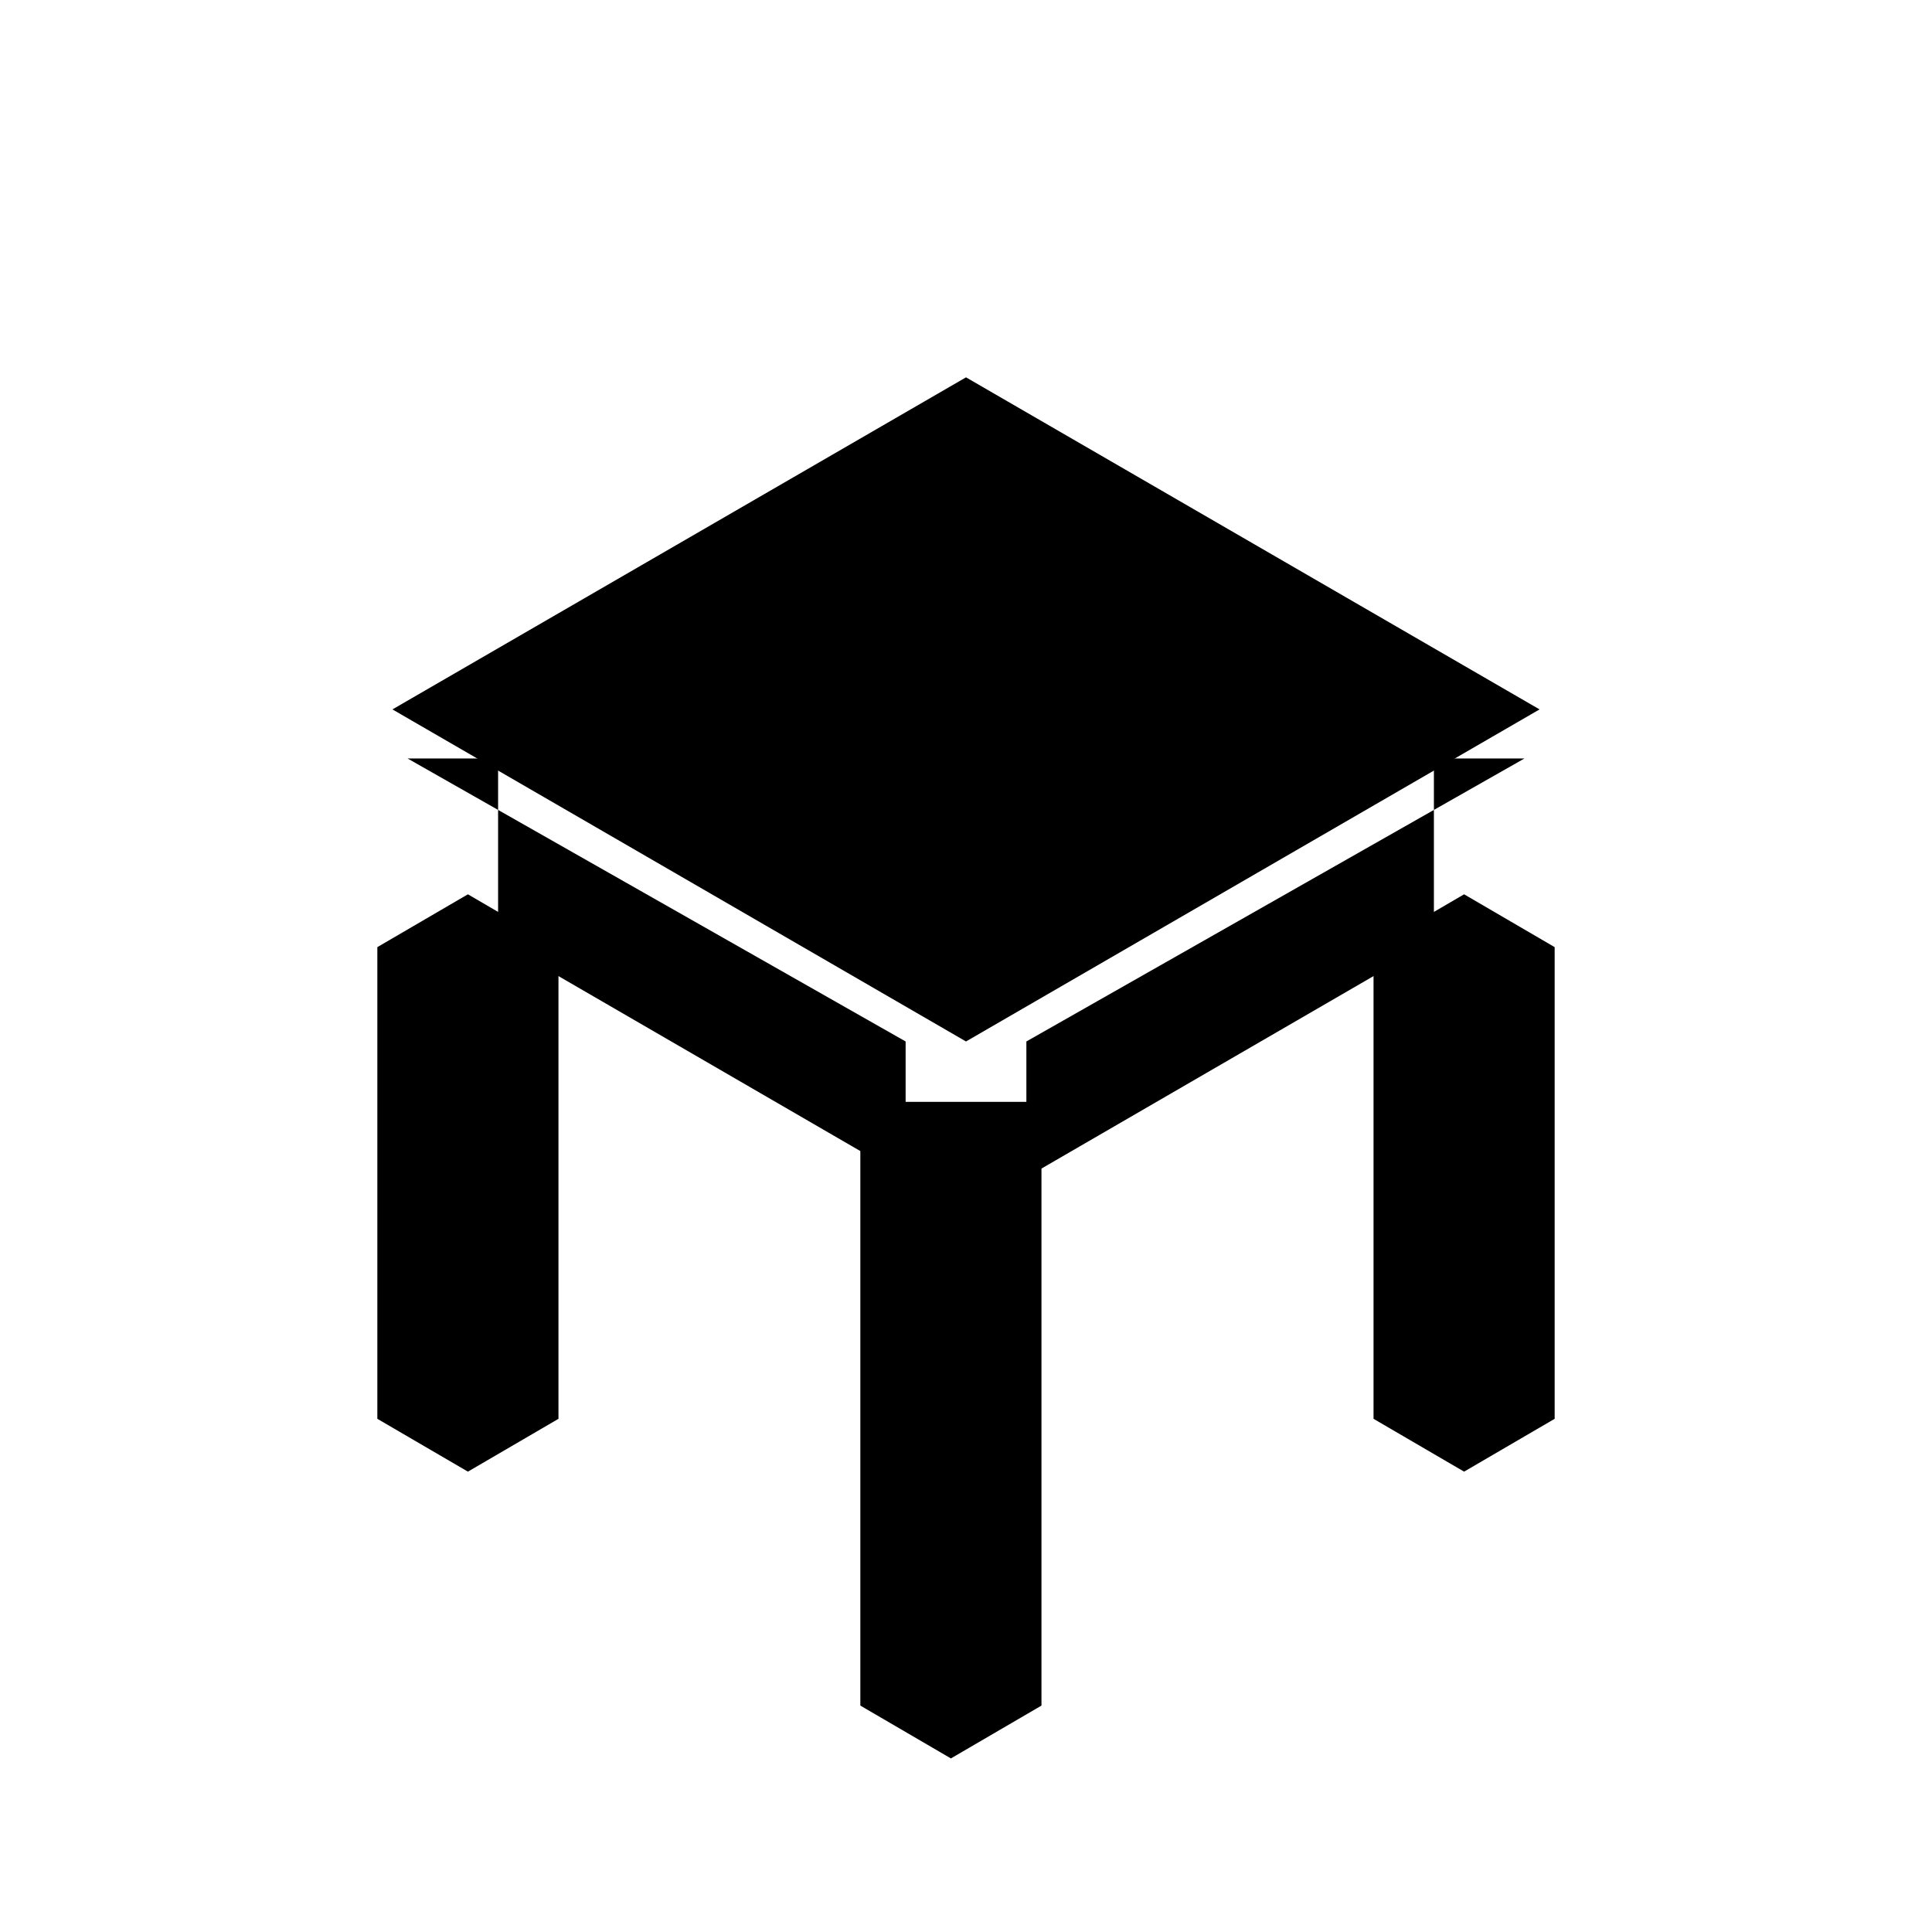
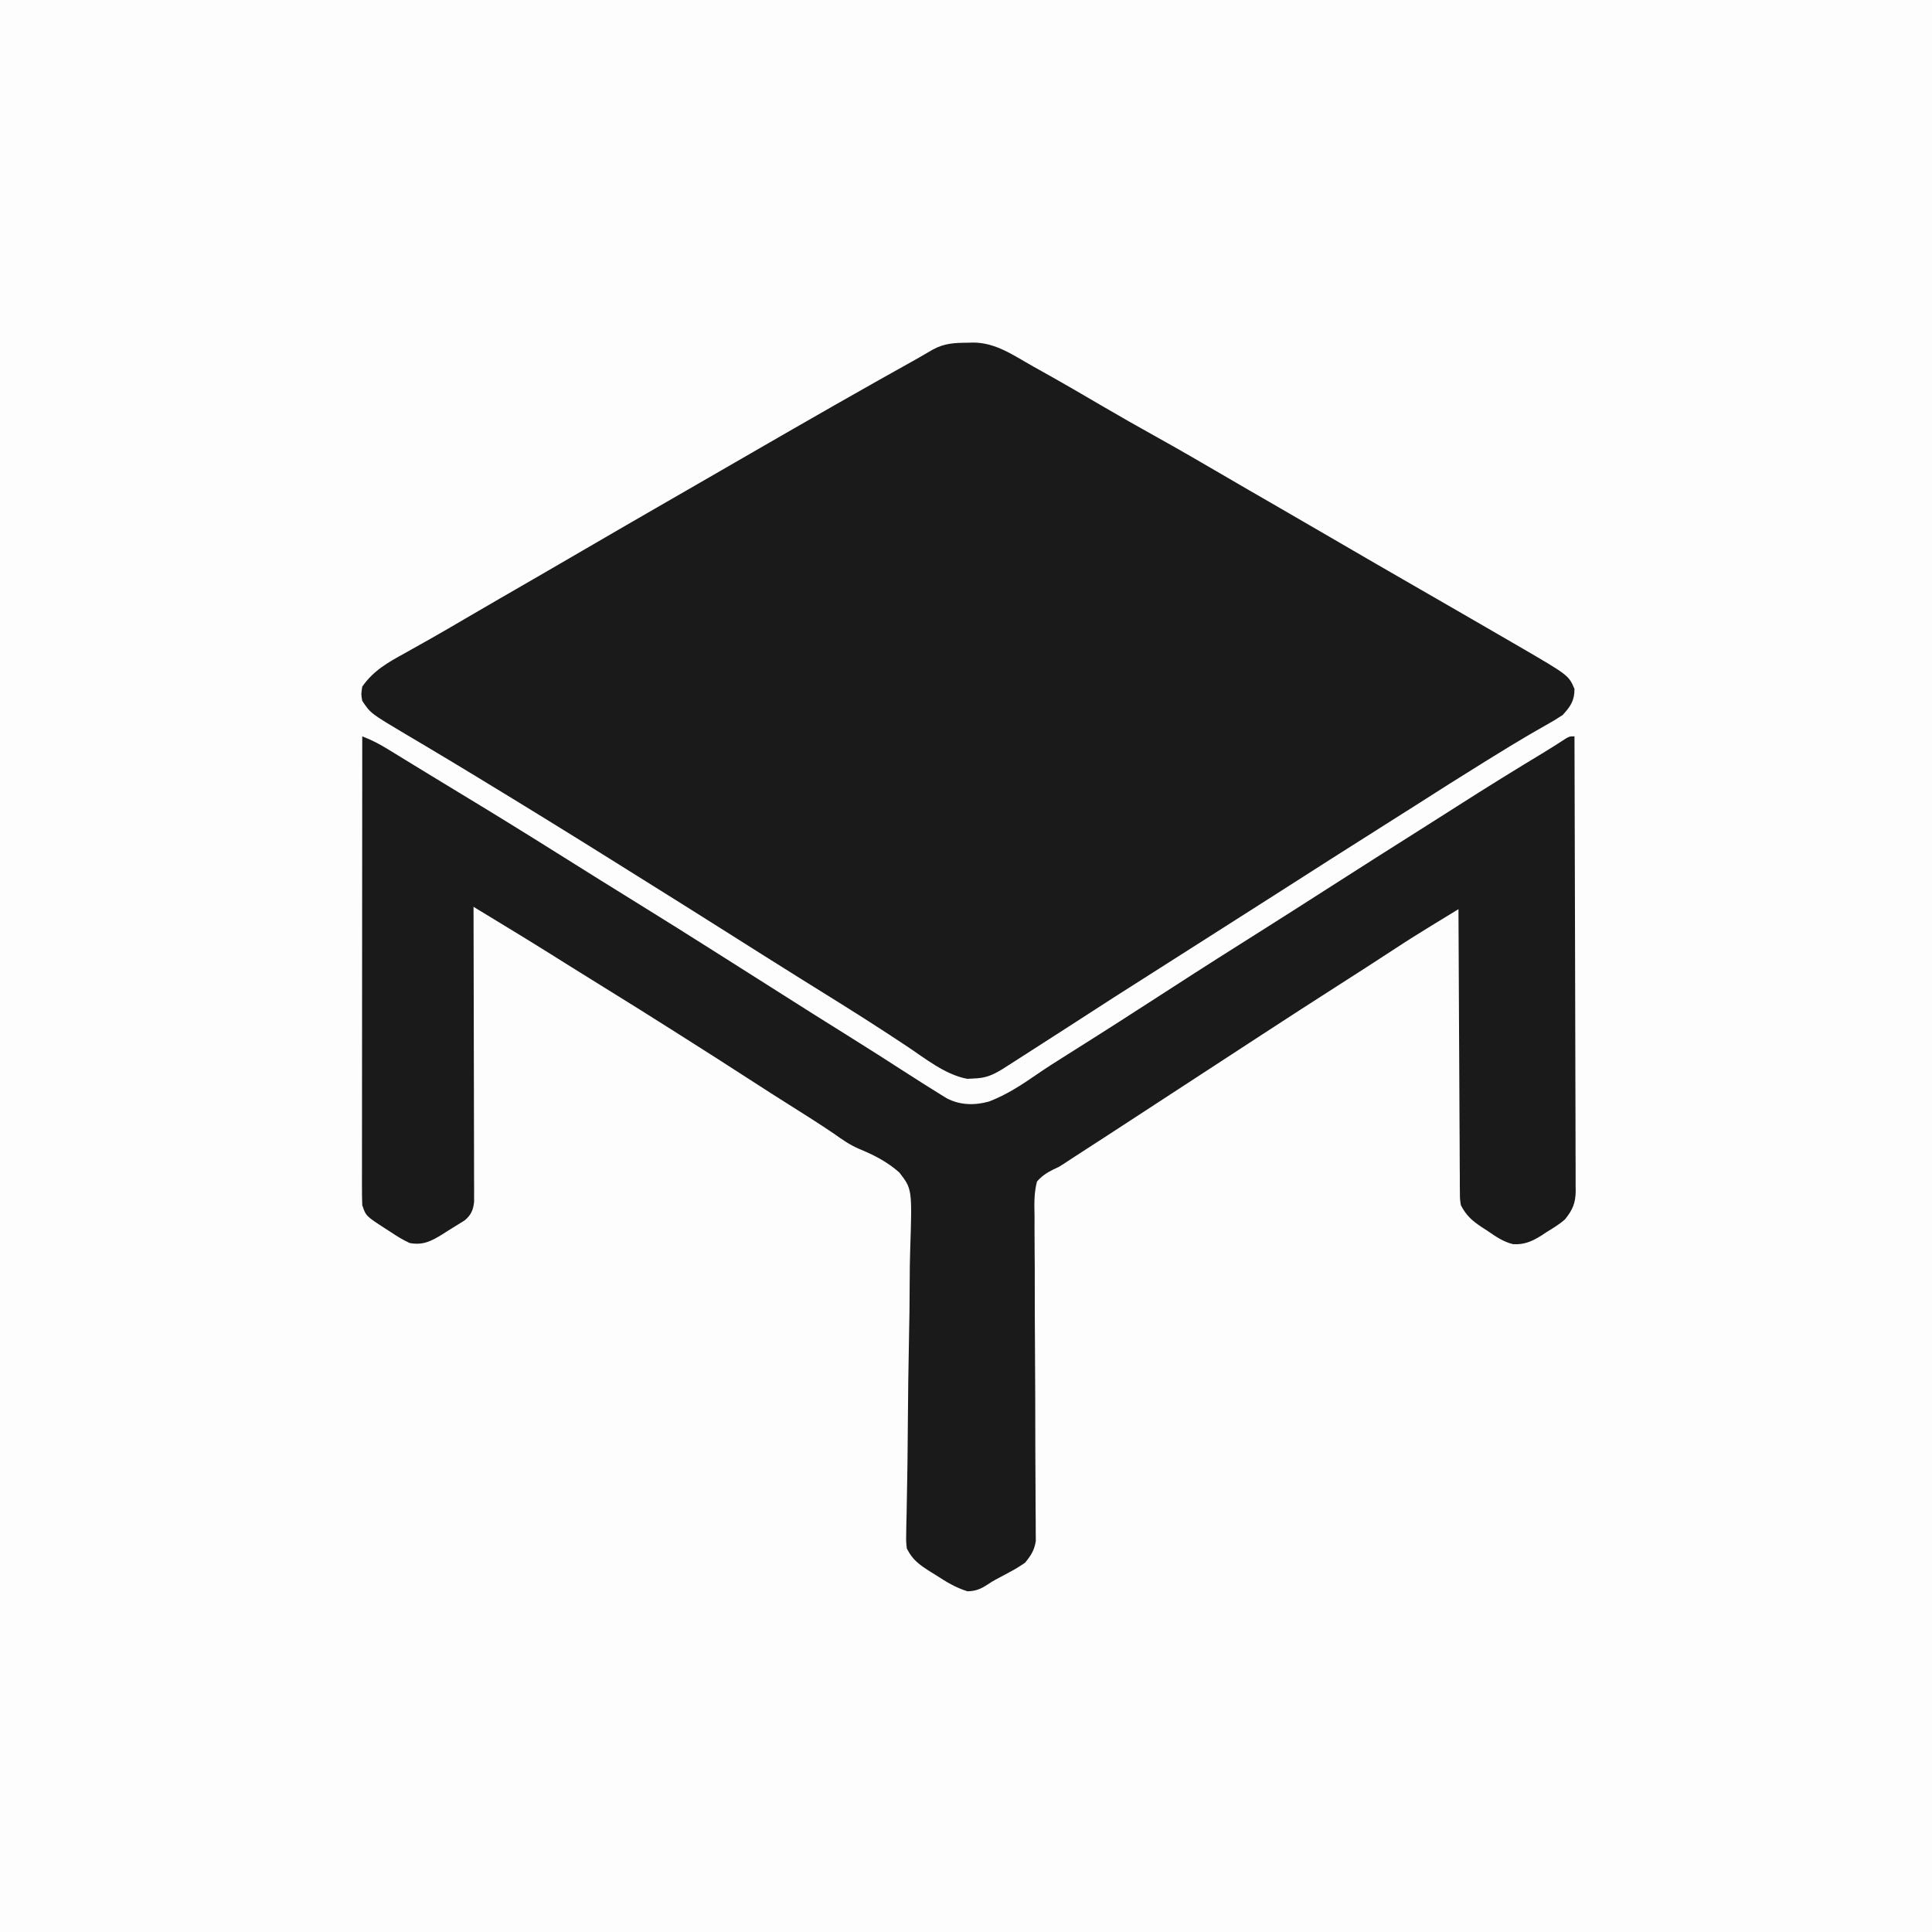
- <svg xmlns="http://www.w3.org/2000/svg" viewBox="0 0 256 256" role="img" aria-labelledby="title">
-   <path fill="#000" d="M128 50 204 94 128 138 52 94l76-44Z" />
-   <path fill="#000" d="M54 100.5 120 138v18l-54-31.3V100.5Z" />
-   <path fill="#000" d="M202 100.5 136 138v18l54-31.3V100.5Z" />
-   <path fill="#000" d="M126 146h12v80l-12 7-12-7v-80h12Z" />
-   <path fill="#000" d="M62 118.5 74 125.5v62.5l-12 7-12-7v-62.5l12-7Z" />
-   <path fill="#000" d="M194 118.5 206 125.5v62.5l-12 7-12-7v-62.5l12-7Z" />
+ <svg xmlns="http://www.w3.org/2000/svg" version="1.1" viewBox="0 0 816 816">
+   <path d="M0 0 C269.28 0 538.56 0 816 0 C816 269.28 816 538.56 816 816 C546.72 816 277.44 816 0 816 C0 546.72 0 277.44 0 0 Z" fill="#FDFDFD" transform="translate(0,0)" />
+   <path d="M0 0 C0.686 -0.021 1.373 -0.041 2.08 -0.062 C11.713 -0.135 19.455 5.488 27.625 10.062 C28.83 10.734 30.035 11.406 31.24 12.078 C39.978 16.961 48.635 21.976 57.265 27.048 C64.356 31.208 71.504 35.253 78.688 39.25 C88.898 44.935 99.008 50.774 109.09 56.684 C115.438 60.403 121.811 64.079 128.188 67.75 C136.536 72.558 144.87 77.389 153.188 82.25 C165.825 89.634 178.504 96.945 191.188 104.25 C204.177 111.732 217.164 119.219 230.125 126.75 C231.077 127.301 232.029 127.852 233.01 128.42 C253.735 140.487 253.735 140.487 256.188 146.25 C256.188 151.215 254.484 153.672 251.188 157.25 C248.83 158.809 246.529 160.202 244.062 161.562 C242.531 162.436 241.001 163.313 239.473 164.191 C238.632 164.674 237.792 165.156 236.926 165.653 C231.732 168.682 226.618 171.844 221.5 175 C220.389 175.685 219.278 176.369 218.134 177.074 C208.275 183.168 198.494 189.382 188.731 195.627 C184.726 198.183 180.707 200.717 176.688 203.25 C160.921 213.196 145.21 223.23 129.512 233.284 C118.19 240.533 106.845 247.747 95.499 254.959 C59.555 277.81 59.555 277.81 42.5 288.875 C35.808 293.214 29.097 297.521 22.375 301.812 C21.425 302.421 20.474 303.03 19.495 303.657 C18.604 304.225 17.712 304.793 16.793 305.379 C16 305.885 15.208 306.391 14.391 306.912 C10.316 309.386 7.446 310.596 2.625 310.75 C1.675 310.802 0.725 310.853 -0.254 310.906 C-9.61 309.181 -18.009 302.309 -25.812 297.125 C-27.844 295.788 -29.877 294.452 -31.91 293.117 C-32.909 292.461 -33.909 291.804 -34.938 291.128 C-47.13 283.163 -59.546 275.535 -71.899 267.823 C-81.985 261.524 -92.037 255.172 -102.085 248.812 C-114.609 240.886 -127.168 233.017 -139.741 225.169 C-142.749 223.29 -145.756 221.407 -148.762 219.523 C-168.049 207.441 -187.424 195.504 -206.875 183.688 C-207.454 183.336 -208.033 182.984 -208.629 182.621 C-215.022 178.738 -221.426 174.877 -227.855 171.055 C-228.984 170.383 -230.112 169.71 -231.275 169.018 C-233.396 167.756 -235.519 166.499 -237.645 165.246 C-252.29 156.534 -252.29 156.534 -255.812 151.25 C-256.312 148.5 -256.312 148.5 -255.812 145.25 C-251.051 138.465 -245.114 135.13 -237.938 131.188 C-236.774 130.535 -235.611 129.88 -234.449 129.225 C-232.066 127.88 -229.679 126.542 -227.29 125.207 C-222.094 122.283 -216.954 119.268 -211.812 116.25 C-202.404 110.749 -192.968 105.295 -183.523 99.855 C-176.273 95.677 -169.038 91.473 -161.812 87.25 C-150.265 80.503 -138.683 73.817 -127.095 67.141 C-122.748 64.637 -118.403 62.13 -114.059 59.623 C-110.807 57.747 -107.556 55.872 -104.305 53.996 C-99.996 51.511 -95.689 49.024 -91.383 46.535 C-68.095 33.082 -44.768 19.707 -21.267 6.631 C-19.116 5.421 -16.989 4.177 -14.863 2.922 C-9.87 0.186 -5.635 0.042 0 0 Z" fill="#191A19" transform="translate(408.8125,144.75)" />
+   <path d="M0 0 C3.803 1.476 7.146 3.182 10.629 5.316 C11.732 5.989 12.835 6.663 13.972 7.356 C15.169 8.091 16.366 8.827 17.562 9.562 C18.813 10.327 20.063 11.091 21.313 11.855 C23.257 13.042 25.2 14.23 27.142 15.419 C31.497 18.085 35.86 20.737 40.23 23.379 C54.244 31.853 68.184 40.436 82.051 49.148 C87.093 52.314 92.14 55.47 97.188 58.625 C98.182 59.247 99.176 59.869 100.201 60.51 C106.727 64.588 113.266 68.643 119.812 72.688 C128.802 78.242 137.745 83.868 146.67 89.525 C148.991 90.994 151.313 92.461 153.637 93.926 C161.083 98.622 168.521 103.329 175.943 108.062 C185.527 114.174 195.148 120.224 204.796 126.233 C213.395 131.599 221.934 137.055 230.452 142.546 C235.103 145.538 239.765 148.508 244.477 151.402 C245.253 151.881 246.03 152.359 246.831 152.851 C252.448 155.826 258.681 155.932 264.727 154.234 C272.144 151.395 278.426 147.261 284.918 142.785 C289.163 139.862 293.507 137.111 297.875 134.375 C312.551 125.155 327.147 115.808 341.688 106.375 C354.827 97.852 368.063 89.477 381.312 81.125 C389.739 75.813 398.13 70.445 406.517 65.072 C420.923 55.844 435.353 46.655 449.827 37.534 C453.982 34.913 458.129 32.281 462.266 29.633 C474.589 21.747 487.017 14.056 499.546 6.5 C502.538 4.671 505.489 2.781 508.428 0.867 C510 0 510 0 512 0 C512.093 25.712 512.164 51.425 512.207 77.137 C512.228 89.076 512.256 101.014 512.302 112.953 C512.342 123.357 512.367 133.762 512.376 144.167 C512.382 149.677 512.394 155.187 512.423 160.697 C512.45 165.883 512.458 171.068 512.452 176.254 C512.454 178.157 512.461 180.061 512.477 181.964 C512.497 184.564 512.492 187.162 512.481 189.762 C512.487 190.138 512.487 190.138 512.516 192.043 C512.458 197.165 511.193 200.036 508 204 C505.62 206.119 502.962 207.707 500.25 209.375 C499.911 209.6 499.911 209.6 498.195 210.738 C494.197 213.239 490.823 214.794 486.044 214.484 C481.921 213.507 478.64 211.186 475.188 208.812 C474.438 208.33 473.688 207.847 472.916 207.35 C468.791 204.603 466.316 202.481 464 198 C463.615 195.433 463.615 195.433 463.601 192.653 C463.595 192.124 463.595 192.124 463.563 189.445 C463.564 188.87 463.564 188.87 463.568 185.958 C463.557 184.738 463.547 183.518 463.537 182.261 C463.512 178.925 463.5 175.588 463.494 172.252 C463.484 168.762 463.458 165.272 463.434 161.782 C463.39 155.177 463.362 148.572 463.339 141.967 C463.311 134.446 463.268 126.925 463.222 119.404 C463.129 103.936 463.058 88.468 463 73 C460.109 74.763 457.219 76.526 454.328 78.29 C453.514 78.787 452.699 79.283 451.86 79.795 C446.327 83.173 440.849 86.618 435.438 90.188 C427.822 95.173 420.172 100.102 412.5 105 C401.63 111.945 390.803 118.952 380 126 C378.152 127.204 376.305 128.409 374.457 129.613 C369.612 132.772 364.767 135.932 359.923 139.093 C354.162 142.851 348.401 146.608 342.639 150.366 C337.772 153.54 332.905 156.715 328.039 159.891 C318.593 166.055 309.147 172.218 299.665 178.325 C298.457 179.104 297.258 179.896 296.069 180.704 C294 182 294 182 291.698 183.032 C288.935 184.427 287.078 185.69 285 188 C283.662 192.899 283.843 197.776 283.95 202.814 C283.949 204.333 283.944 205.851 283.936 207.369 C283.926 210.632 283.945 213.893 283.985 217.156 C284.05 222.317 284.051 227.477 284.043 232.638 C284.039 240.801 284.077 248.964 284.133 257.127 C284.232 271.744 284.274 286.362 284.279 300.979 C284.283 306.108 284.31 311.236 284.355 316.364 C284.38 319.555 284.389 322.747 284.394 325.939 C284.4 327.417 284.413 328.895 284.433 330.372 C284.46 332.393 284.46 334.414 284.458 336.434 C284.466 337.564 284.474 338.694 284.483 339.858 C283.881 343.778 282.455 345.918 280 349 C277.716 350.563 275.618 351.862 273.188 353.125 C272.596 353.446 272.005 353.767 271.396 354.098 C270.203 354.746 269.003 355.384 267.798 356.013 C266 357 266 357 264.237 358.167 C261.262 360.102 259.239 360.992 255.672 361.109 C250.646 359.591 246.633 357.095 242.25 354.25 C241.401 353.724 240.551 353.198 239.676 352.656 C235.241 349.826 232.391 347.807 230 343 C229.677 339.988 229.677 339.988 229.749 336.571 C229.769 335.271 229.788 333.972 229.808 332.633 C229.844 331.2 229.88 329.767 229.917 328.334 C229.944 326.819 229.969 325.304 229.993 323.789 C230.046 320.529 230.106 317.269 230.17 314.009 C230.268 308.842 230.322 303.676 230.365 298.508 C230.373 297.635 230.38 296.761 230.388 295.861 C230.403 294.075 230.418 292.289 230.433 290.503 C230.532 278.477 230.654 266.455 230.922 254.432 C231.103 246.315 231.205 238.202 231.217 230.083 C231.226 225.791 231.275 221.508 231.42 217.218 C232.264 191.222 232.264 191.222 226.855 184.226 C221.698 179.649 215.988 176.759 209.647 174.157 C205.869 172.506 202.644 170.275 199.312 167.875 C193.024 163.617 186.61 159.566 180.18 155.526 C174.991 152.264 169.827 148.965 164.688 145.625 C154.504 139.012 144.254 132.504 134 126 C133.177 125.478 132.354 124.955 131.506 124.417 C121.769 118.238 111.995 112.122 102.183 106.064 C97.495 103.168 92.814 100.262 88.145 97.336 C87.141 96.707 86.138 96.079 85.104 95.431 C83.231 94.256 81.359 93.08 79.488 91.903 C72.389 87.452 65.237 83.091 58.078 78.738 C57.544 78.414 57.544 78.414 54.846 76.772 C52.231 75.181 49.615 73.59 47 72 C47.002 72.651 47.004 73.302 47.006 73.972 C47.05 89.804 47.083 105.637 47.104 121.469 C47.114 129.125 47.128 136.782 47.151 144.438 C47.171 151.111 47.184 157.784 47.188 164.456 C47.191 167.99 47.197 171.524 47.211 175.057 C47.228 179.001 47.228 182.944 47.227 186.888 C47.234 188.061 47.241 189.234 47.249 190.443 C47.246 191.517 47.243 192.591 47.241 193.698 C47.242 194.63 47.244 195.563 47.246 196.524 C46.897 200.037 45.956 202.209 43.232 204.464 C40.935 205.909 38.633 207.343 36.312 208.75 C35.522 209.257 34.731 209.763 33.916 210.285 C29.163 213.197 25.712 215.046 20 214 C17.06 212.658 14.43 210.985 11.75 209.188 C11.397 208.962 11.397 208.962 9.609 207.818 C1.525 202.574 1.525 202.574 0 198 C-0.094 195.365 -0.13 192.757 -0.12 190.122 C-0.121 189.311 -0.122 188.5 -0.123 187.664 C-0.124 184.938 -0.119 182.211 -0.114 179.484 C-0.113 177.532 -0.113 175.581 -0.114 173.63 C-0.114 168.325 -0.108 163.019 -0.101 157.714 C-0.095 152.172 -0.095 146.631 -0.093 141.09 C-0.09 130.593 -0.082 120.095 -0.072 109.598 C-0.061 97.649 -0.055 85.7 -0.05 73.751 C-0.04 49.167 -0.022 24.584 0 0 Z" fill="#1A1A1A" transform="translate(153,311)" />
</svg>
